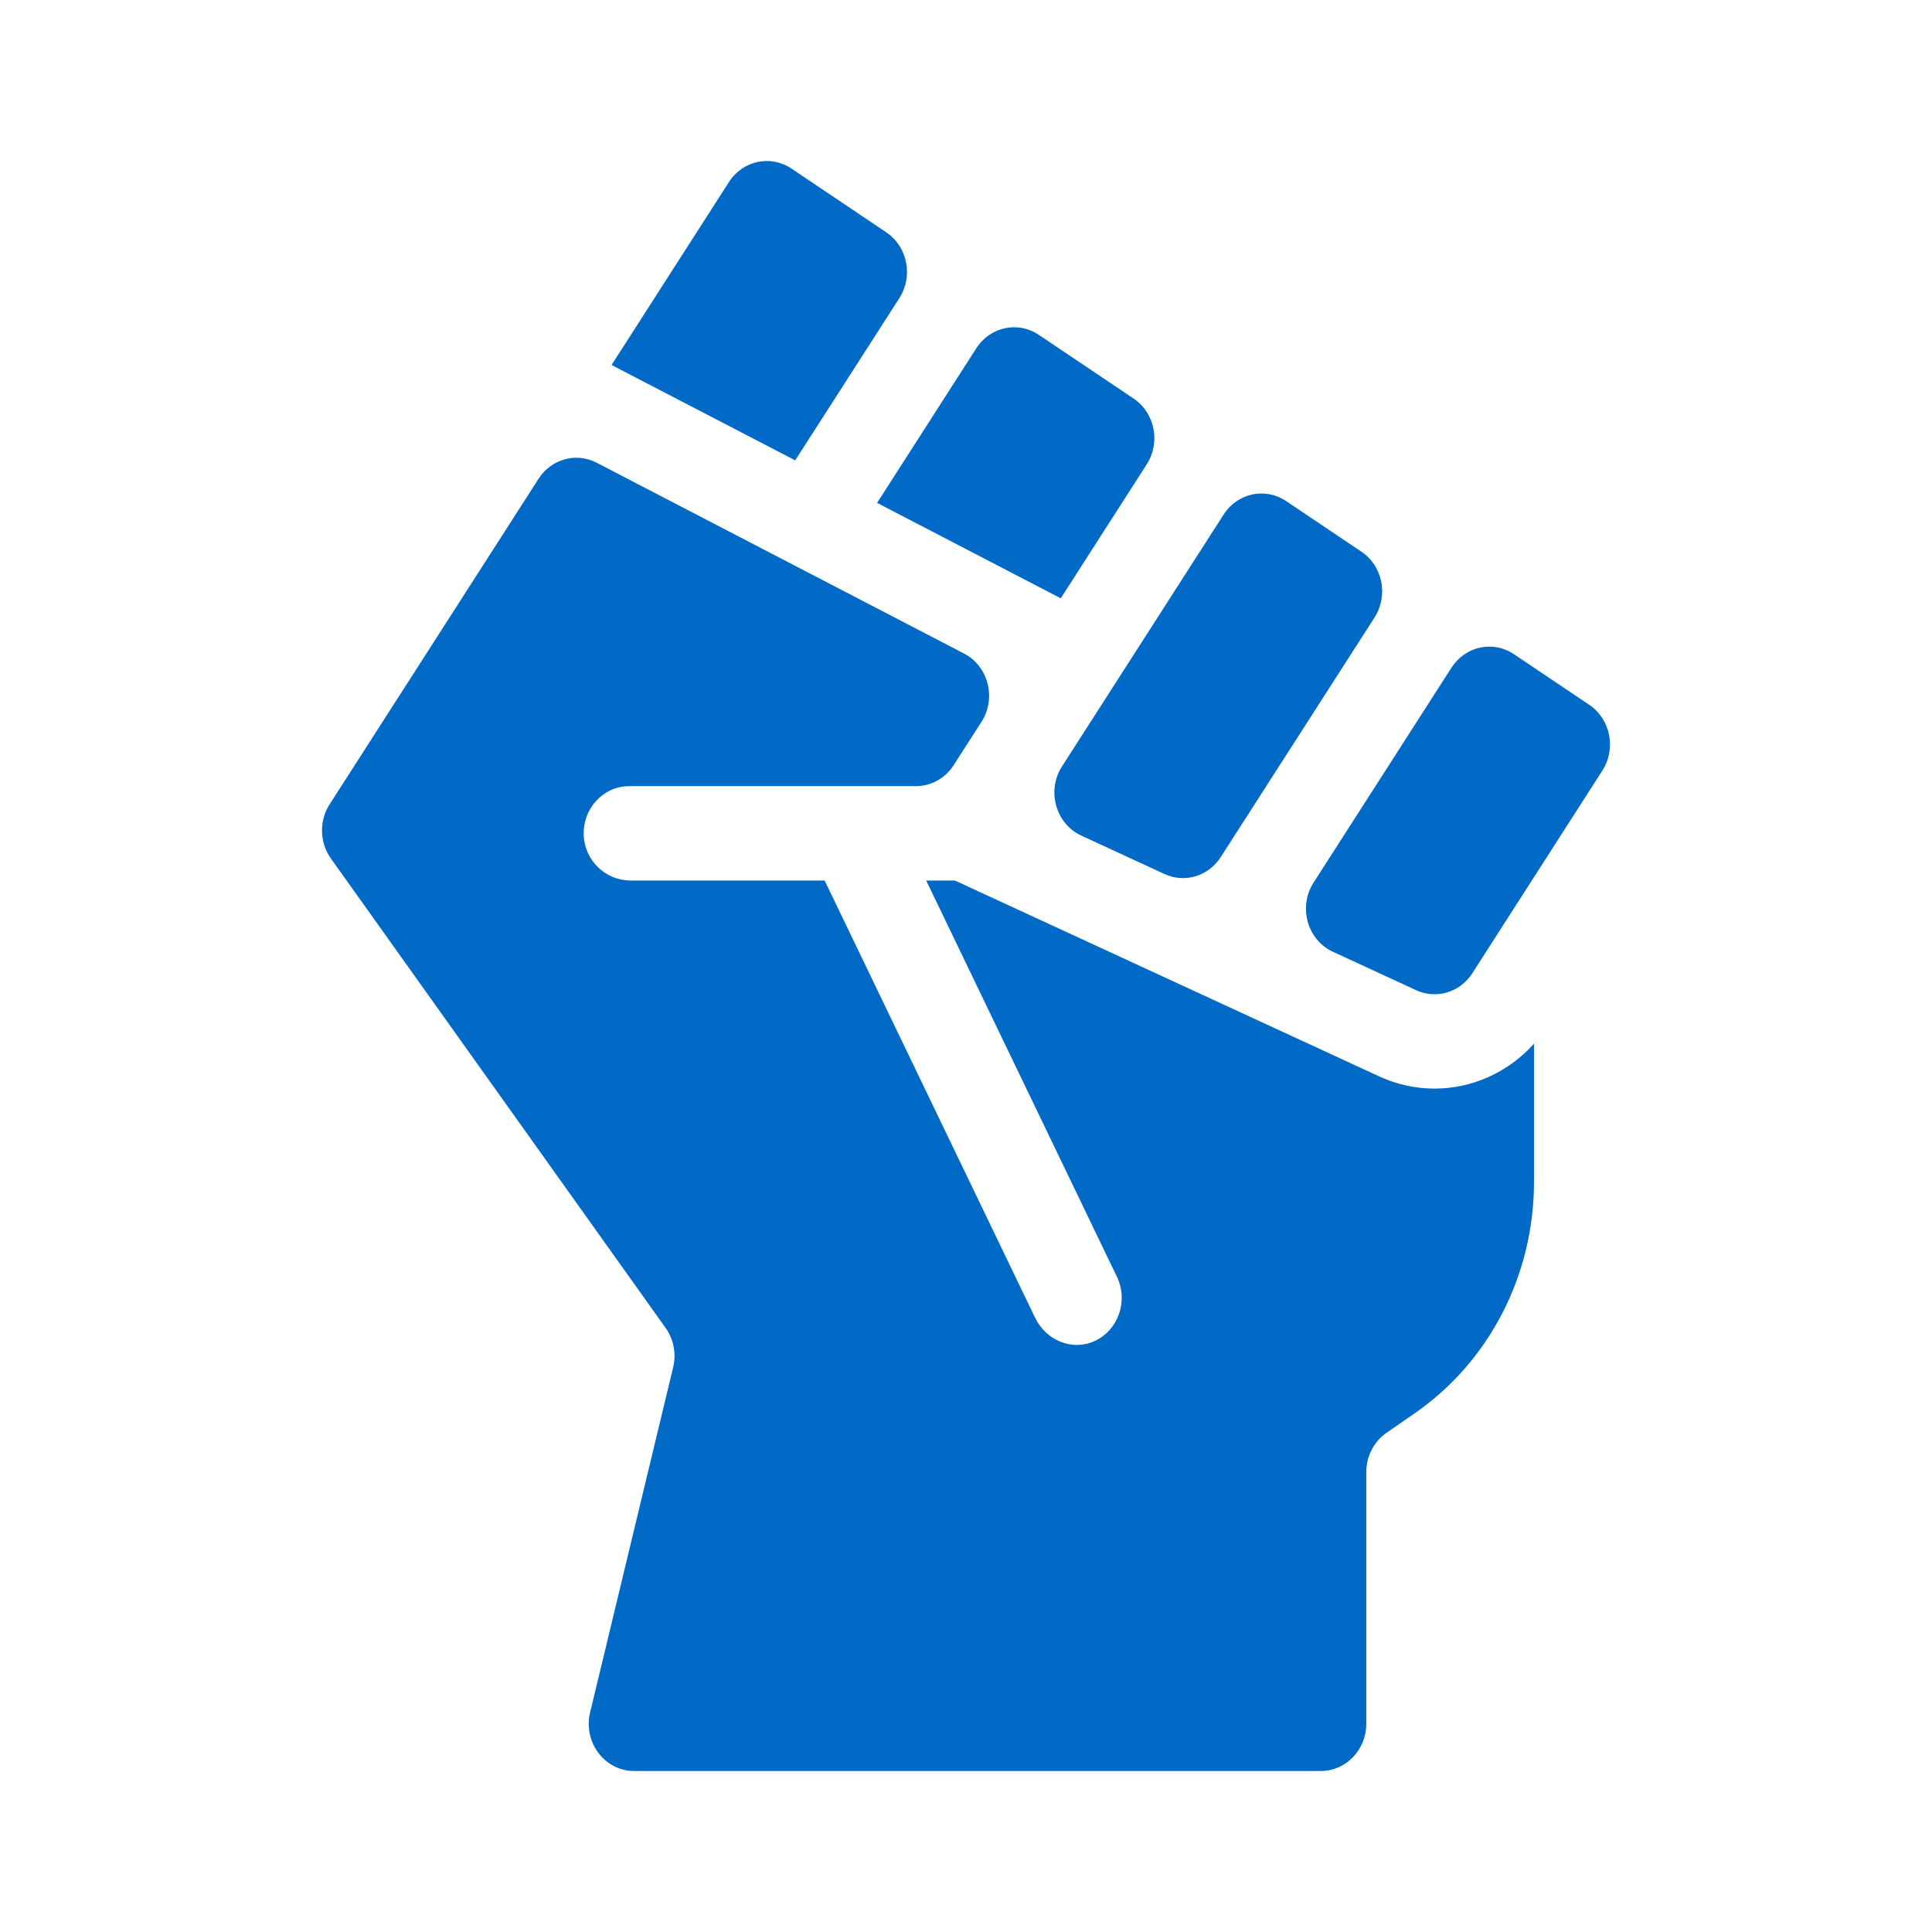
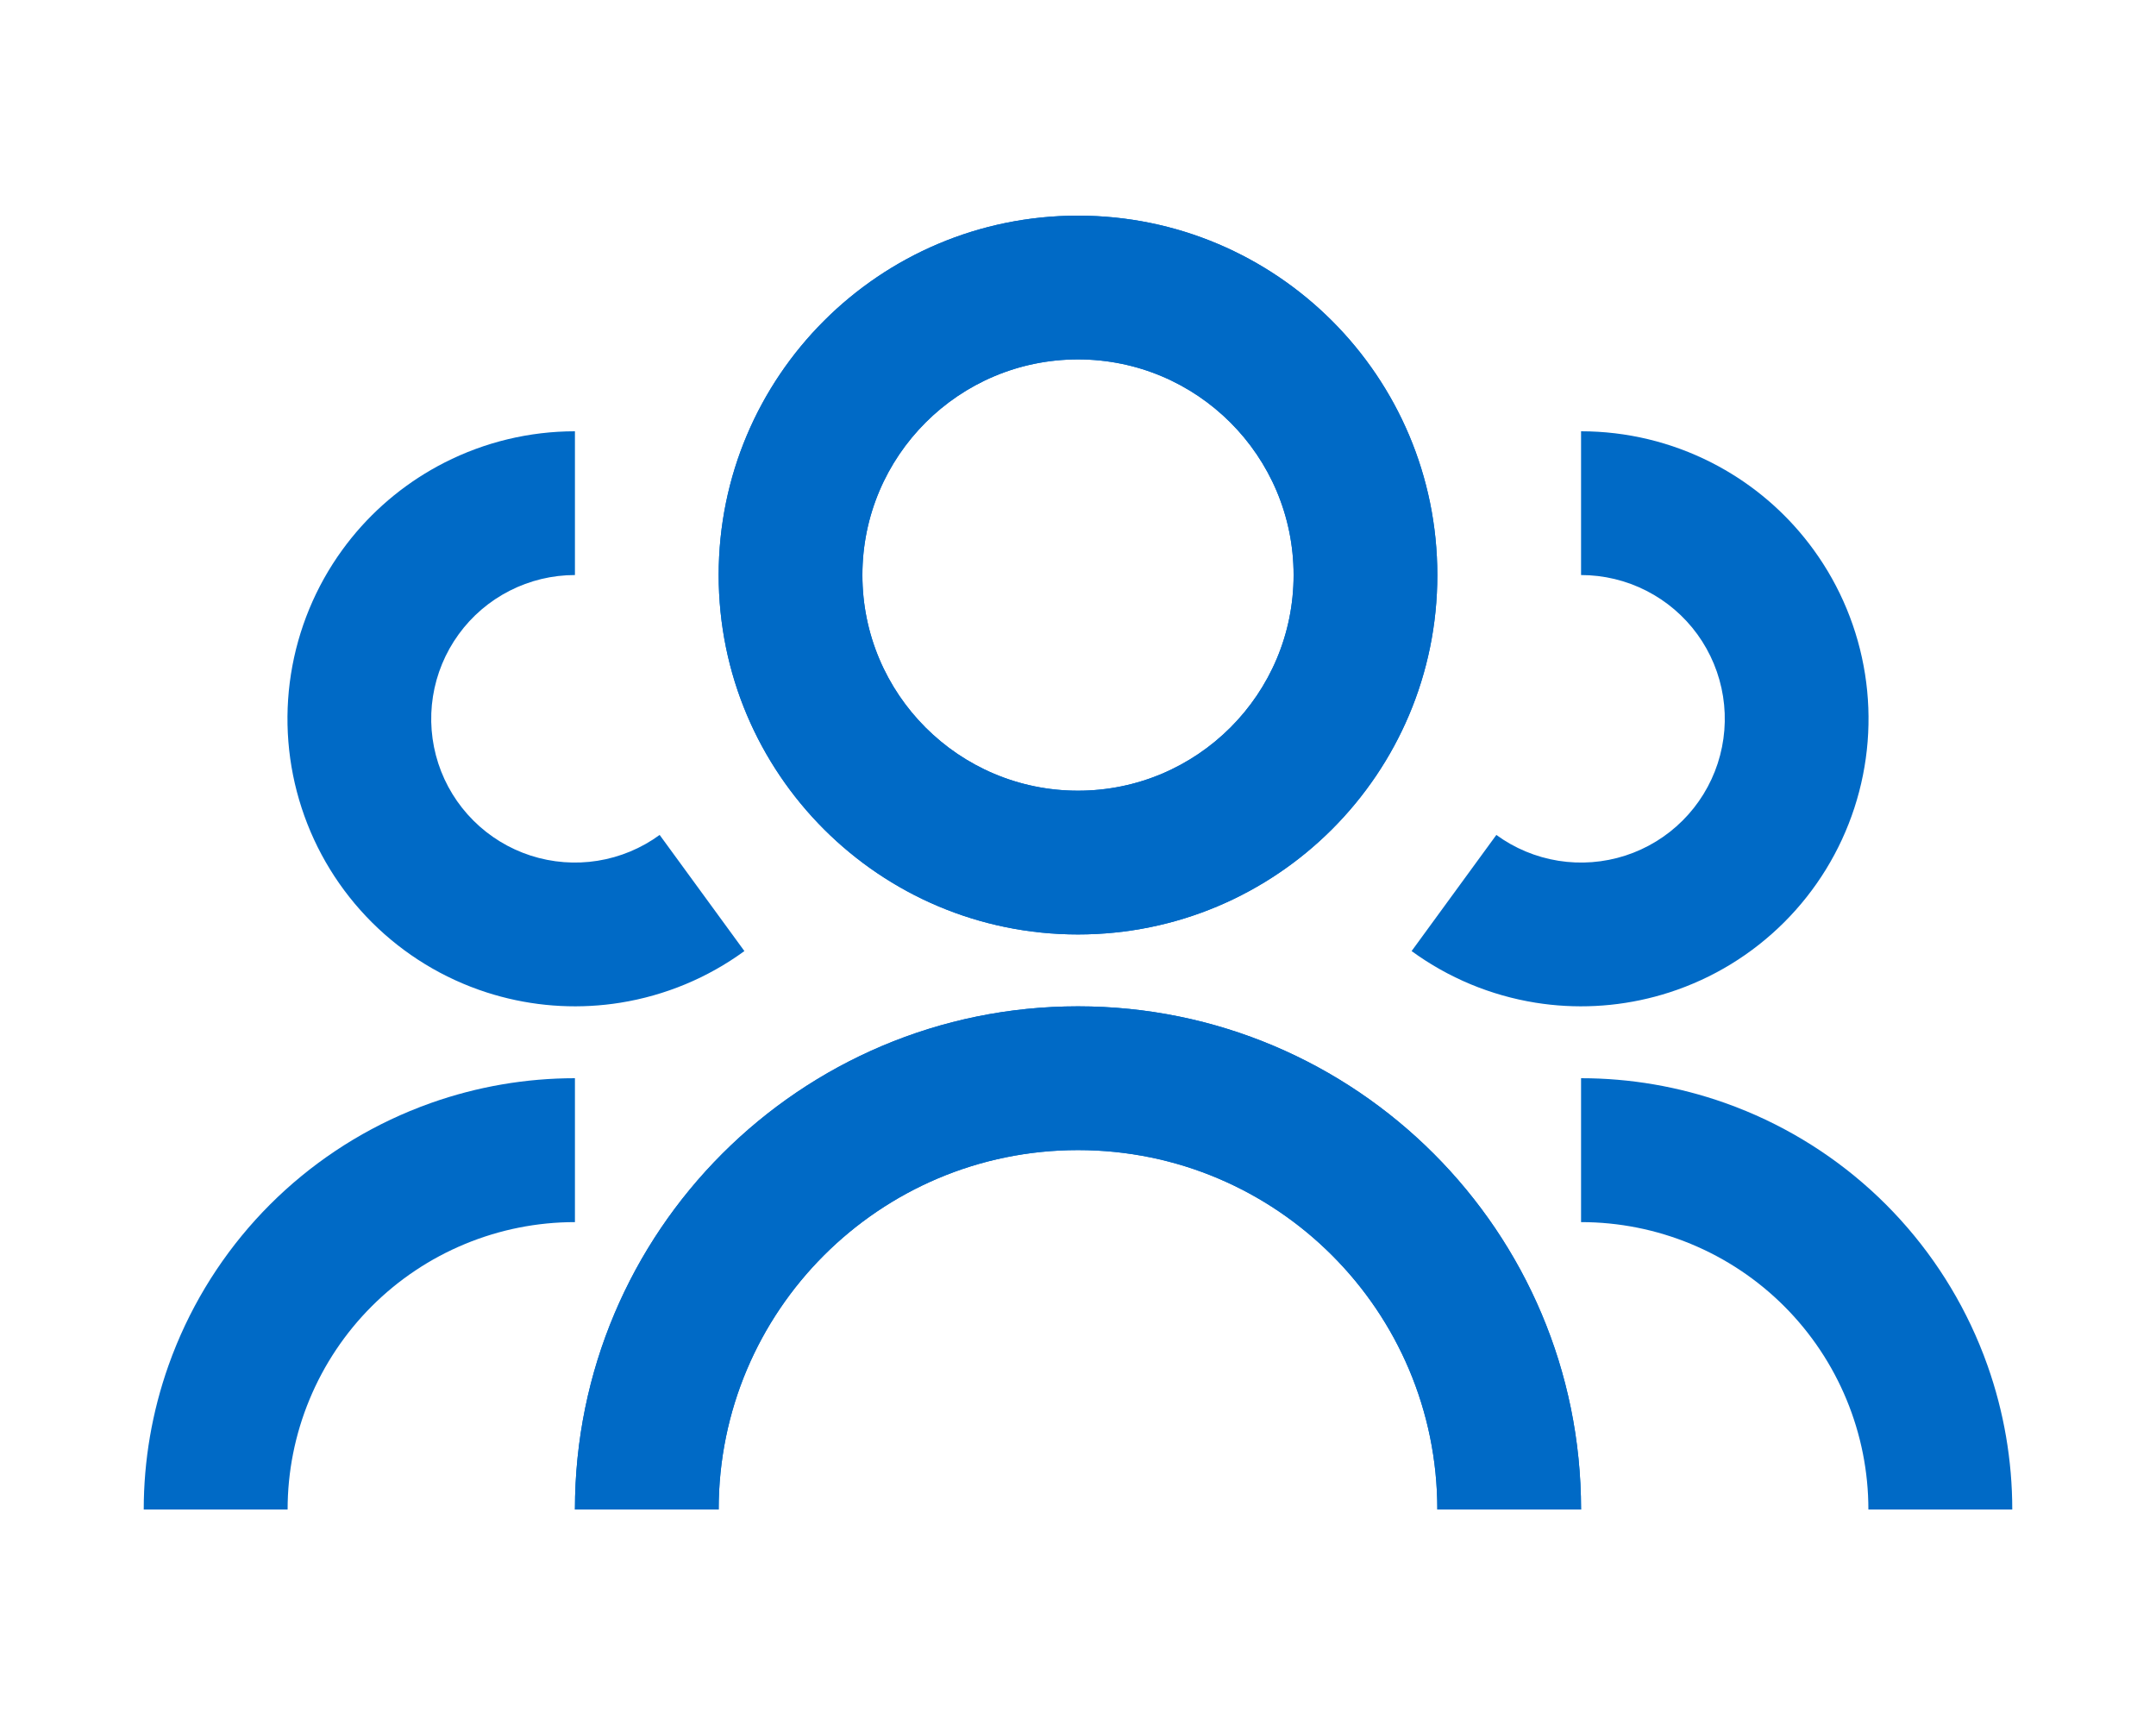
- <svg xmlns="http://www.w3.org/2000/svg" width="60" height="60" viewBox="0 0 60 60" fill="none">
-   <path d="M27.931 9.257C28.367 8.577 28.184 7.658 27.524 7.215L24.579 5.235C23.931 4.8 23.067 4.986 22.639 5.652L18.992 11.335L24.696 14.297L27.931 9.257Z" fill="#006AC6" />
-   <path d="M32.943 18.581L35.613 14.42C36.049 13.741 35.866 12.822 35.206 12.378L32.26 10.398C31.613 9.963 30.749 10.149 30.321 10.815L27.239 15.618L32.943 18.581Z" fill="#006AC6" />
-   <path d="M36.165 27.144L33.583 25.952C32.784 25.583 32.497 24.556 32.982 23.801L38.002 15.978C38.43 15.312 39.294 15.126 39.941 15.561L42.28 17.133C42.941 17.577 43.124 18.496 42.688 19.176L37.911 26.618C37.53 27.212 36.793 27.434 36.165 27.144Z" fill="#006AC6" />
-   <path d="M49.356 21.889L47.017 20.317C46.37 19.881 45.506 20.067 45.078 20.734L40.795 27.408C40.31 28.163 40.597 29.19 41.396 29.559L43.978 30.751C44.606 31.041 45.343 30.819 45.724 30.225L49.763 23.931C50.2 23.252 50.016 22.333 49.356 21.889Z" fill="#006AC6" />
-   <path d="M42.832 33.428C43.376 33.68 43.955 33.807 44.55 33.807C45.734 33.807 46.847 33.295 47.64 32.412V36.7C47.64 39.596 46.255 42.285 43.935 43.891C43.411 44.254 43.057 44.499 43.057 44.499C42.666 44.771 42.431 45.228 42.431 45.717V53.535C42.431 54.344 41.8 55 41.021 55H19.695C18.777 55 18.104 54.105 18.327 53.18L20.905 42.465C21.008 42.04 20.921 41.59 20.67 41.238L10.277 26.663C9.923 26.166 9.907 25.492 10.237 24.978L16.726 14.868C17.12 14.253 17.893 14.04 18.529 14.37L29.937 20.295C30.696 20.689 30.951 21.685 30.48 22.418L29.617 23.762C29.356 24.17 28.916 24.415 28.444 24.415H19.537C18.736 24.415 18.091 25.109 18.129 25.951C18.165 26.738 18.818 27.345 19.577 27.345H25.61L32.147 40.925C32.486 41.63 33.3 41.966 33.995 41.647C34.736 41.306 35.045 40.396 34.687 39.652L28.763 27.345H29.654L42.832 33.428Z" fill="#006AC6" />
+ <svg xmlns="http://www.w3.org/2000/svg" width="75" height="60" viewBox="0 0 75 60" fill="none">
+   <path d="M37.5 7.5C30.596 7.5 25 13.096 25 20C25 26.904 30.596 32.5 37.5 32.5C44.404 32.5 50 26.904 50 20C50 13.096 44.404 7.5 37.5 7.5ZM30 20C30 15.858 33.358 12.5 37.5 12.5C41.642 12.5 45 15.858 45 20C45 24.142 41.642 27.5 37.5 27.5C33.358 27.5 30 24.142 30 20Z" fill="#006AC6" />
+   <path d="M57.271 20.546C56.568 20.187 55.789 20 55 20V15C56.579 15 58.136 15.374 59.542 16.091C59.697 16.17 59.85 16.253 60 16.34C61.214 17.04 62.268 17.989 63.093 19.126C64.021 20.404 64.632 21.884 64.878 23.443C65.124 25.003 64.997 26.599 64.507 28.1C64.018 29.601 63.18 30.965 62.062 32.08C60.944 33.195 59.578 34.03 58.075 34.515C56.738 34.947 55.327 35.092 53.934 34.943C53.761 34.925 53.589 34.901 53.417 34.874C51.859 34.624 50.383 34.01 49.108 33.08L49.105 33.078L52.053 29.039C52.69 29.504 53.429 29.812 54.209 29.937C54.988 30.062 55.786 30 56.538 29.758C57.289 29.515 57.972 29.098 58.531 28.54C59.09 27.983 59.509 27.301 59.754 26.55C59.998 25.799 60.062 25.002 59.939 24.222C59.816 23.442 59.51 22.702 59.047 22.063C58.583 21.424 57.974 20.904 57.271 20.546Z" fill="#006AC6" />
+   <path d="M64.995 52.5C64.995 51.187 64.737 49.888 64.234 48.675C63.732 47.462 62.996 46.36 62.068 45.432C61.14 44.504 60.038 43.768 58.825 43.266C57.612 42.763 56.313 42.505 55 42.505V37.5C56.705 37.5 58.396 37.791 60 38.358C60.249 38.446 60.496 38.541 60.74 38.642C62.56 39.396 64.214 40.501 65.607 41.893C66.999 43.286 68.104 44.94 68.858 46.76C68.96 47.004 69.054 47.251 69.142 47.5C69.709 49.104 70 50.795 70 52.5H64.995Z" fill="#006AC6" />
+   <path d="M55 52.5H50C50 45.596 44.404 40 37.5 40C30.596 40 25 45.596 25 52.5H20C20 42.835 27.835 35 37.5 35C47.165 35 55 42.835 55 52.5Z" fill="#006AC6" />
+   <path d="M37.5 7.5C44.404 7.5 50 13.096 50 20C50 26.904 44.404 32.5 37.5 32.5C30.596 32.5 25 26.904 25 20C25 13.096 30.596 7.5 37.5 7.5ZM45 20C45 15.858 41.642 12.5 37.5 12.5C33.358 12.5 30 15.858 30 20C30 24.142 33.358 27.5 37.5 27.5C41.642 27.5 45 24.142 45 20Z" fill="#006AC6" />
+   <path d="M17.729 20.546C18.432 20.187 19.21 20 20 20V15C18.421 15 16.864 15.374 15.458 16.091C15.303 16.17 15.15 16.253 15 16.34C13.787 17.04 12.732 17.989 11.907 19.126C10.979 20.404 10.368 21.884 10.122 23.443C9.876 25.003 10.003 26.599 10.493 28.1C10.982 29.601 11.82 30.965 12.938 32.08C14.056 33.195 15.422 34.03 16.925 34.515C18.262 34.947 19.673 35.092 21.066 34.943C21.239 34.925 21.411 34.901 21.582 34.874C23.14 34.624 24.617 34.01 25.892 33.08L25.895 33.078L22.947 29.039C22.31 29.504 21.571 29.812 20.791 29.937C20.012 30.062 19.214 30 18.462 29.758C17.711 29.515 17.028 29.098 16.469 28.54C15.91 27.983 15.491 27.301 15.246 26.55C15.002 25.799 14.938 25.002 15.061 24.222C15.184 23.442 15.49 22.702 15.954 22.063C16.417 21.424 17.026 20.904 17.729 20.546Z" fill="#006AC6" />
+   <path d="M10.005 52.5C10.005 51.187 10.263 49.888 10.766 48.675C11.268 47.462 12.004 46.36 12.932 45.432C13.86 44.504 14.962 43.768 16.175 43.266C17.388 42.763 18.687 42.505 20 42.505V37.5C18.295 37.5 16.604 37.791 15 38.358C14.751 38.446 14.504 38.541 14.26 38.642C12.44 39.396 10.786 40.501 9.393 41.893C8.001 43.286 6.896 44.94 6.142 46.76C6.041 47.004 5.946 47.251 5.858 47.5C5.291 49.104 5 50.795 5 52.5H10.005Z" fill="#006AC6" />
+   <path d="M20 52.5H25C25 45.596 30.596 40 37.5 40C44.404 40 50 45.596 50 52.5H55C55 42.835 47.165 35 37.5 35C27.835 35 20 42.835 20 52.5Z" fill="#006AC6" />
</svg>
